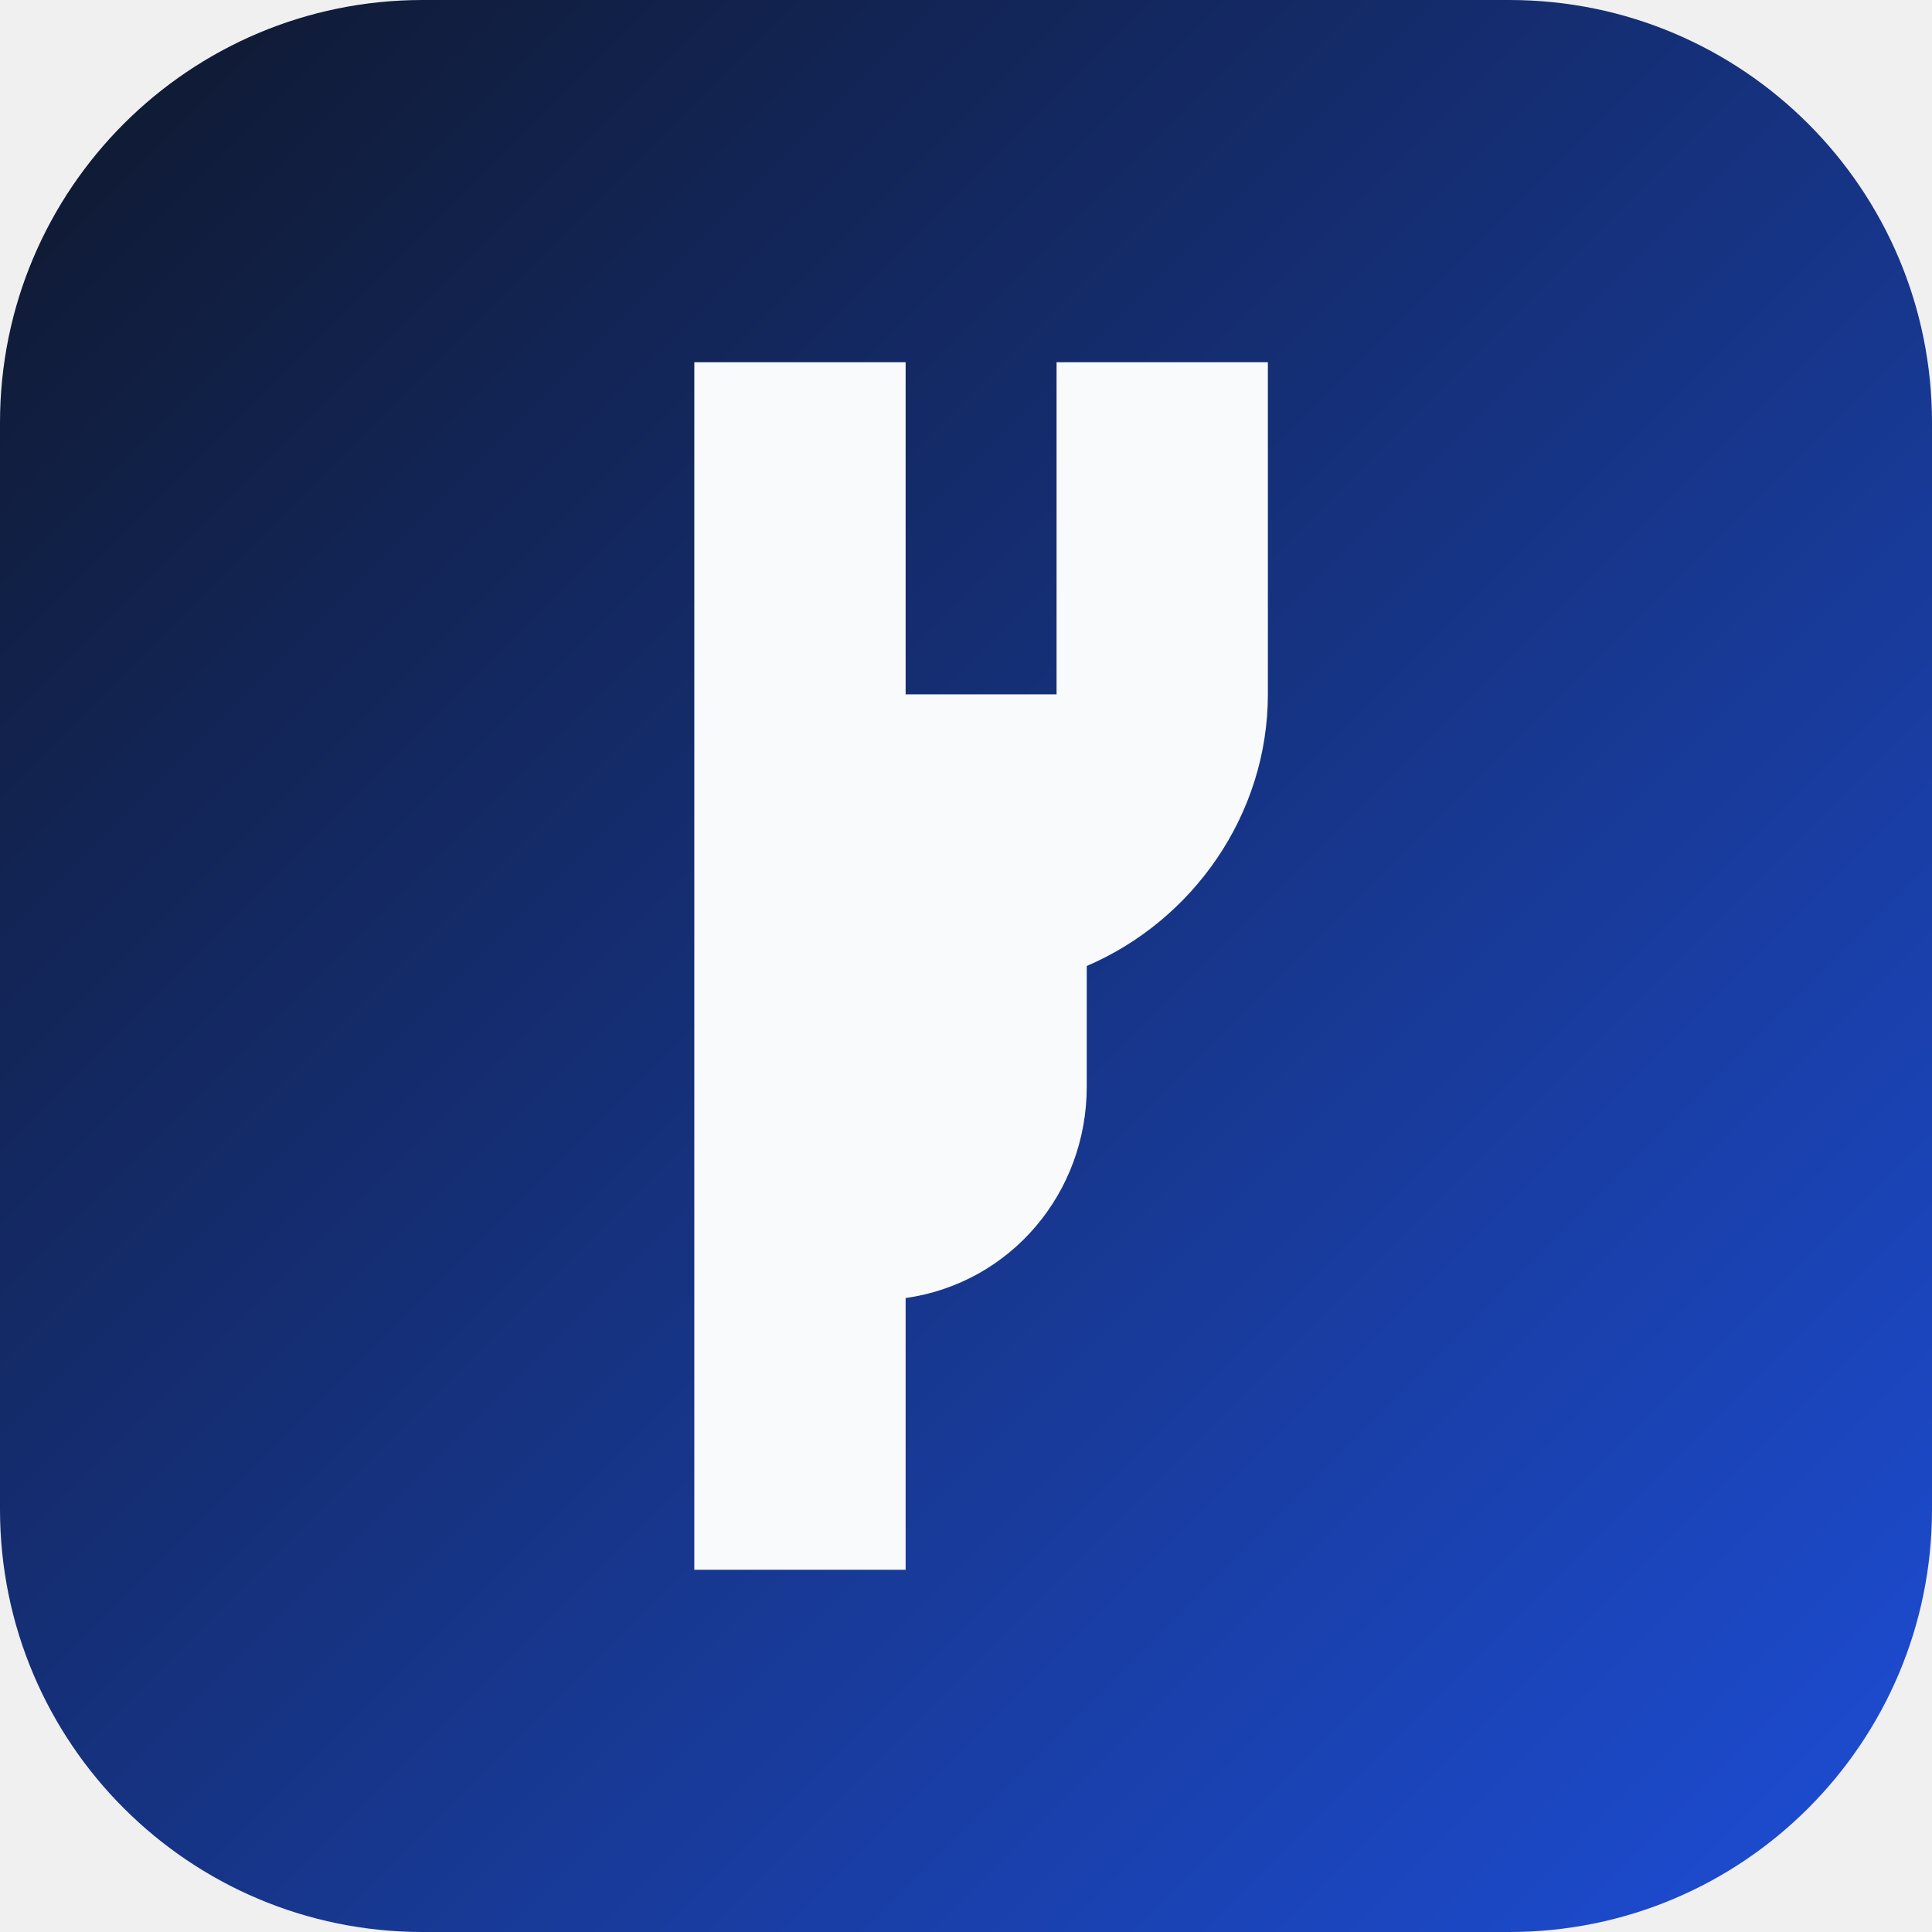
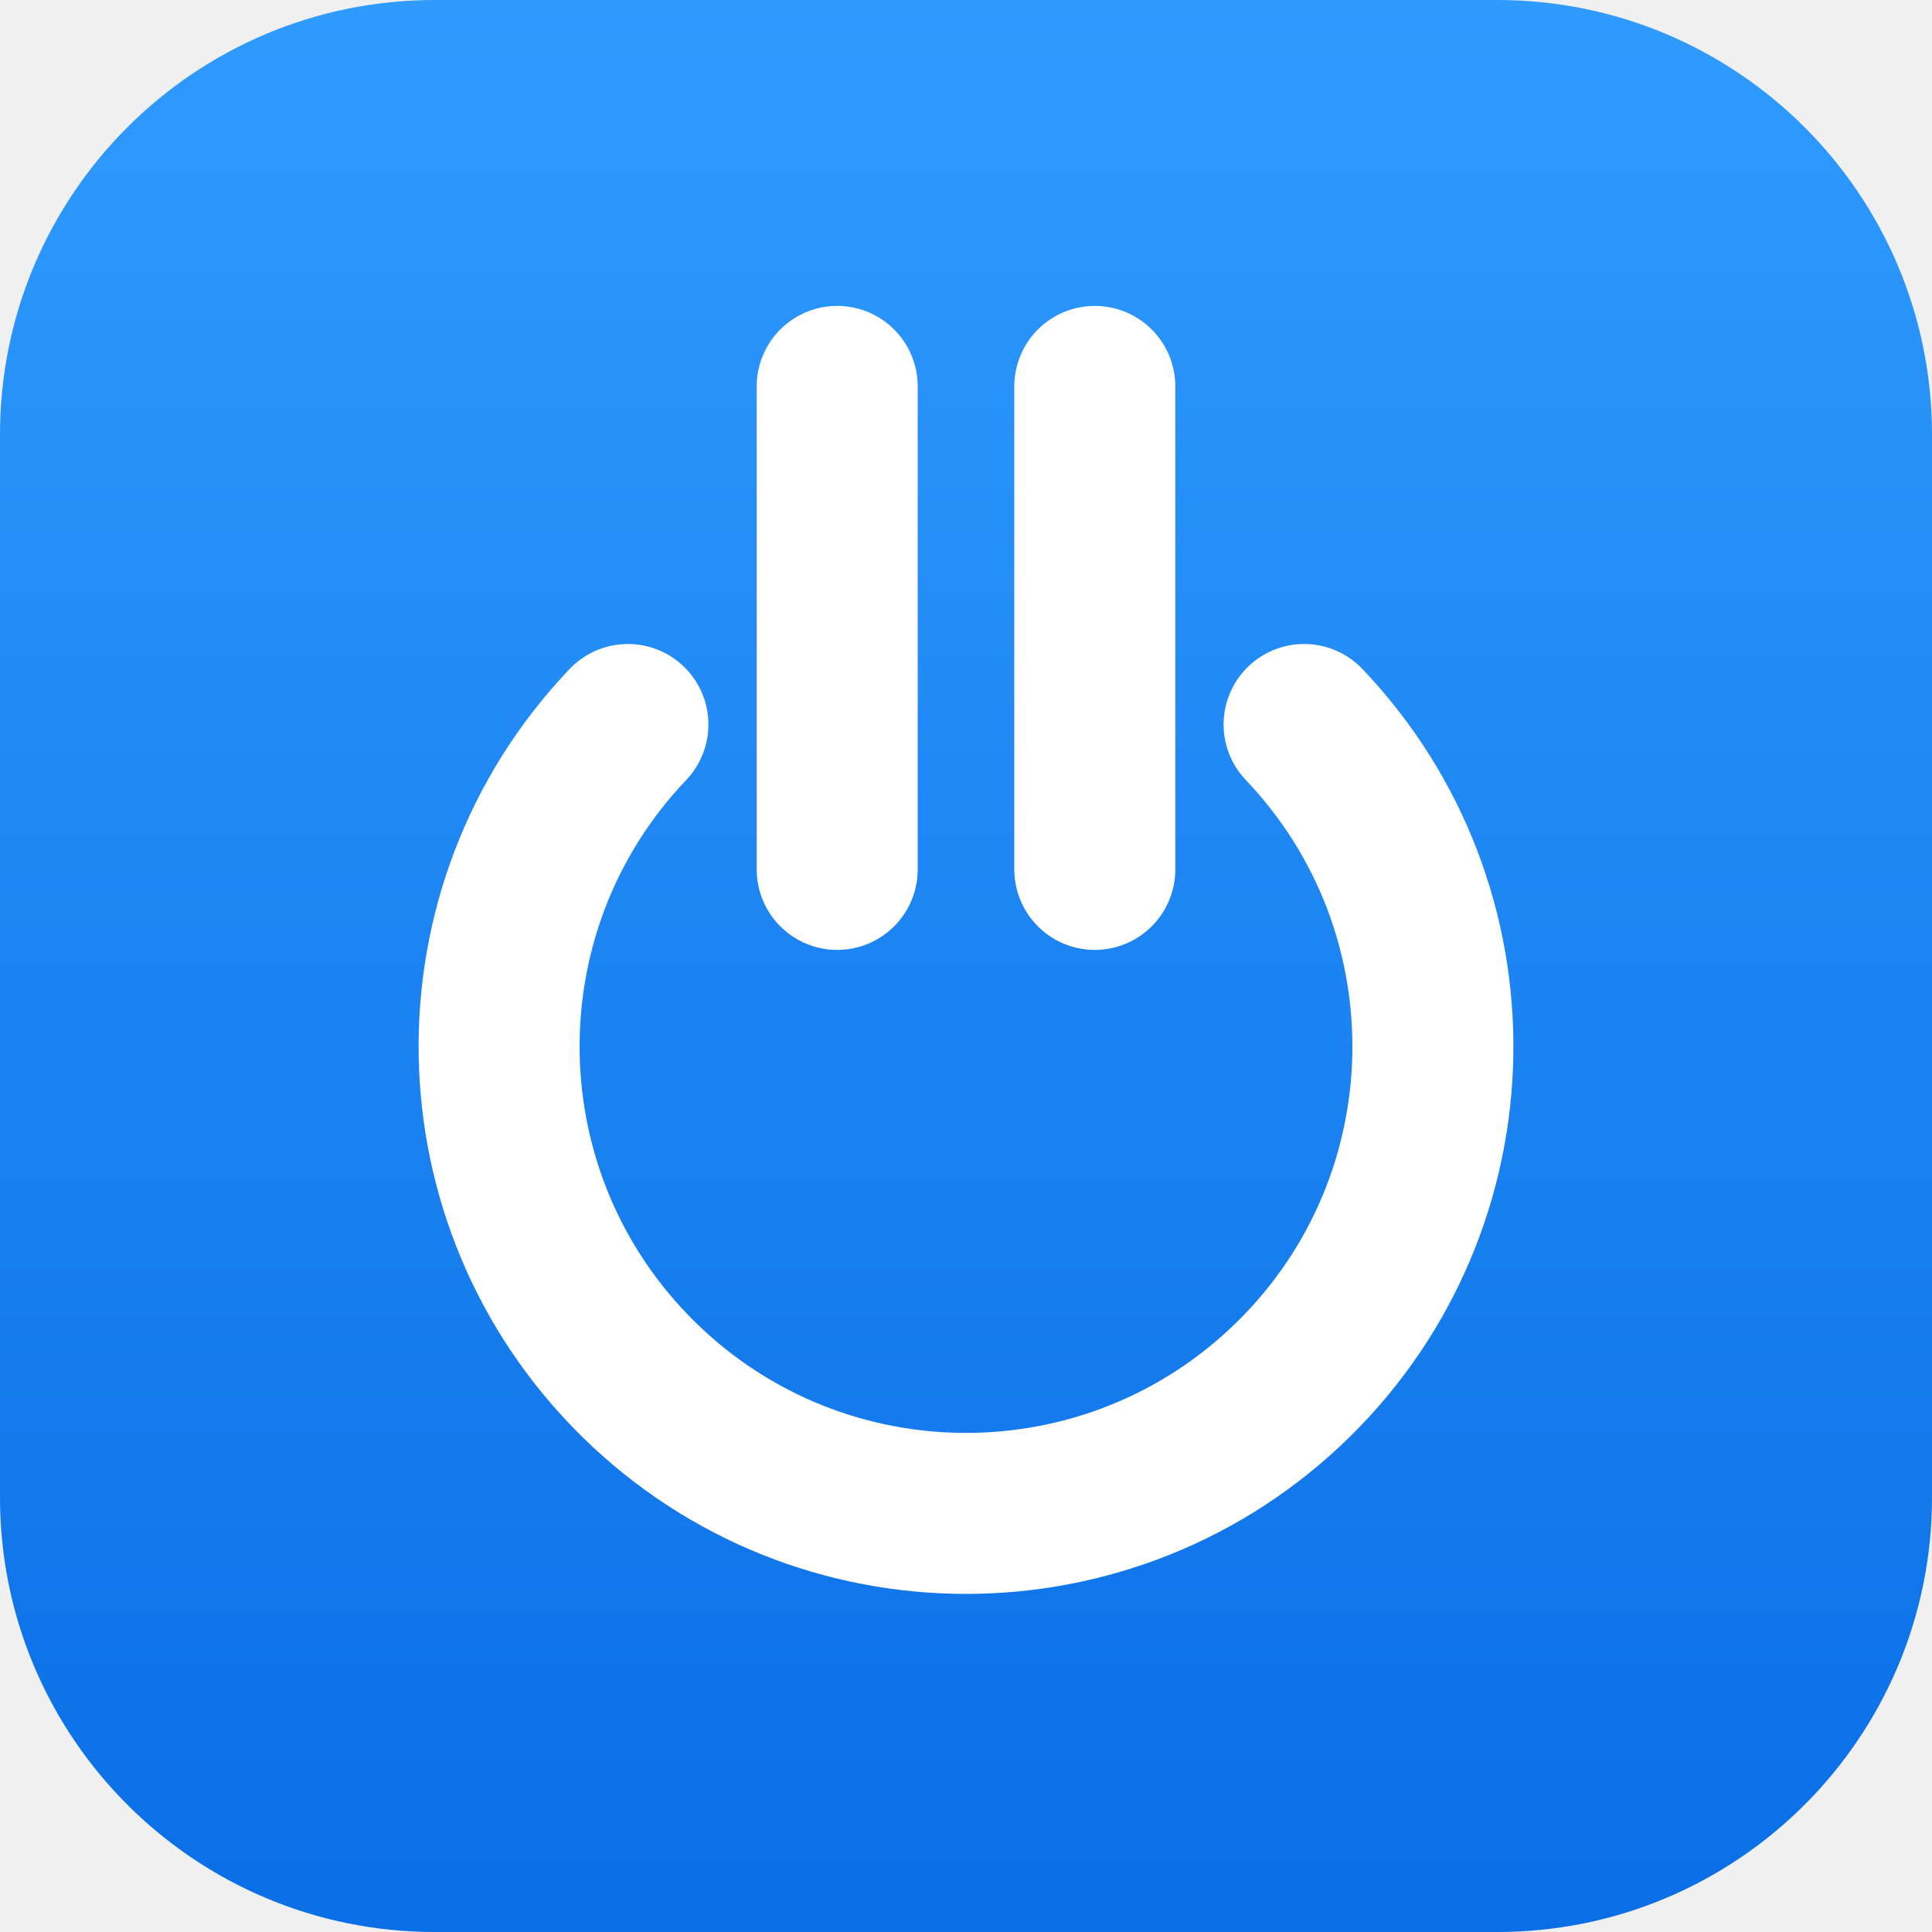
- <svg xmlns="http://www.w3.org/2000/svg" viewBox="0 0 128 128" role="img" aria-label="Plug">
+ <svg xmlns="http://www.w3.org/2000/svg" viewBox="0 0 120 120" role="img" aria-label="Plug">
  <defs>
-     <linearGradient id="bg" x1="0%" x2="100%" y1="0%" y2="100%">
-       <stop offset="0%" stop-color="#0f172a" />
-       <stop offset="100%" stop-color="#1d4ed8" />
+     <linearGradient id="bg" x1="0" x2="0" y1="0" y2="1">
+       <stop offset="0" stop-color="#2f9bff" />
+       <stop offset="1" stop-color="#0a6ee6" />
    </linearGradient>
  </defs>
-   <rect width="128" height="128" rx="28" fill="url(#bg)" />
-   <path fill="#f8fafc" d="M44 24h14v22h12V24h14v22c0 8-5 15-12 18v8c0 7-5 13-12 14v18H46V24h14v48h-2c-6 0-10-4-10-10V24z" />
+   <rect width="120" height="120" rx="27" fill="url(#bg)" />
+   <g fill="none" stroke="#fff" stroke-width="10" stroke-linecap="round">
+     <path d="M81 45A29 29 0 1 1 39 45" />
+     <path d="M52 24V54M68 24V54" />
+   </g>
</svg>
